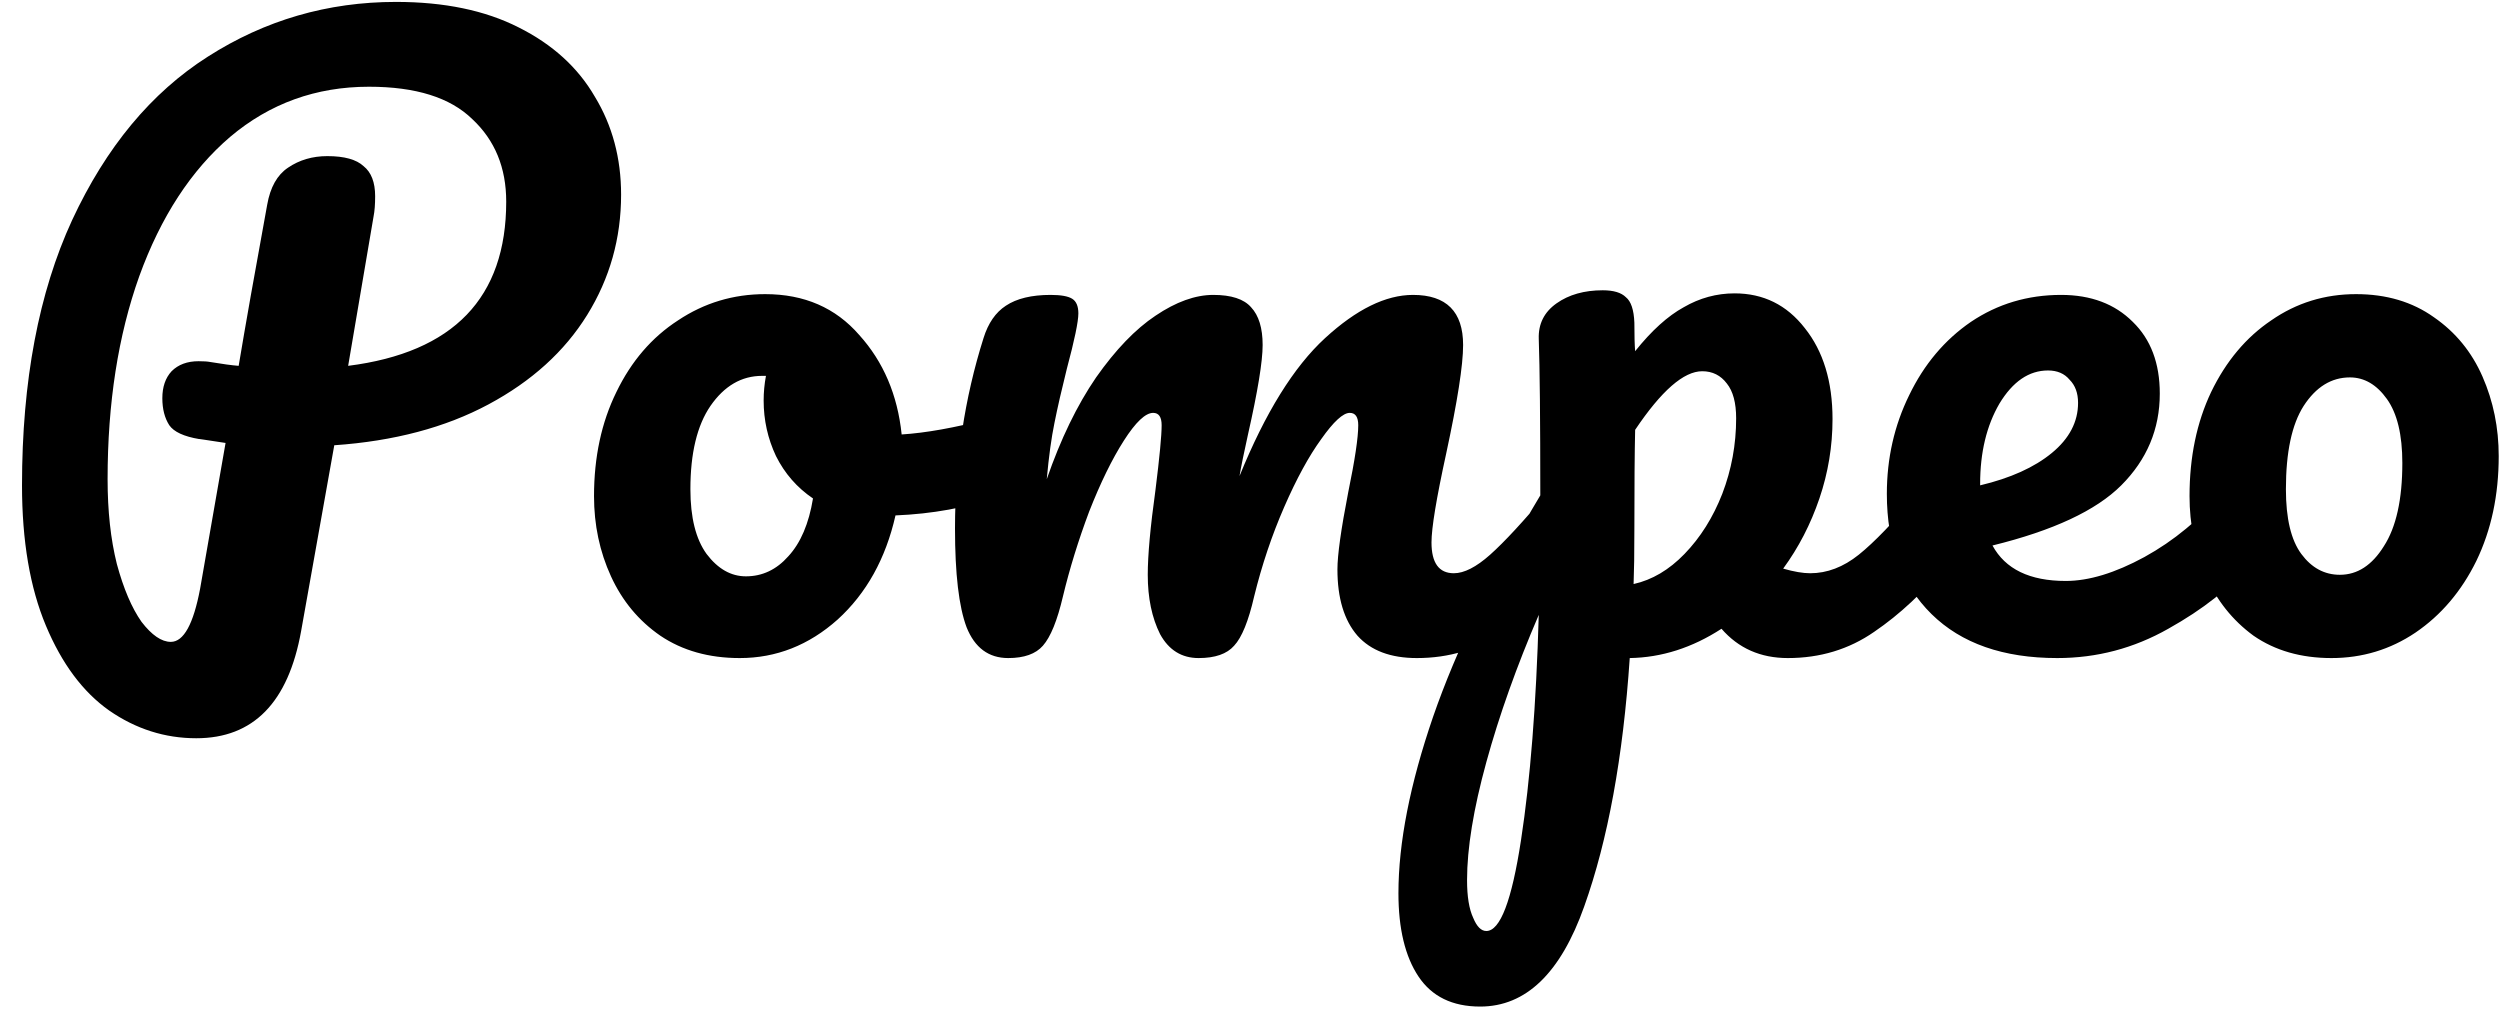
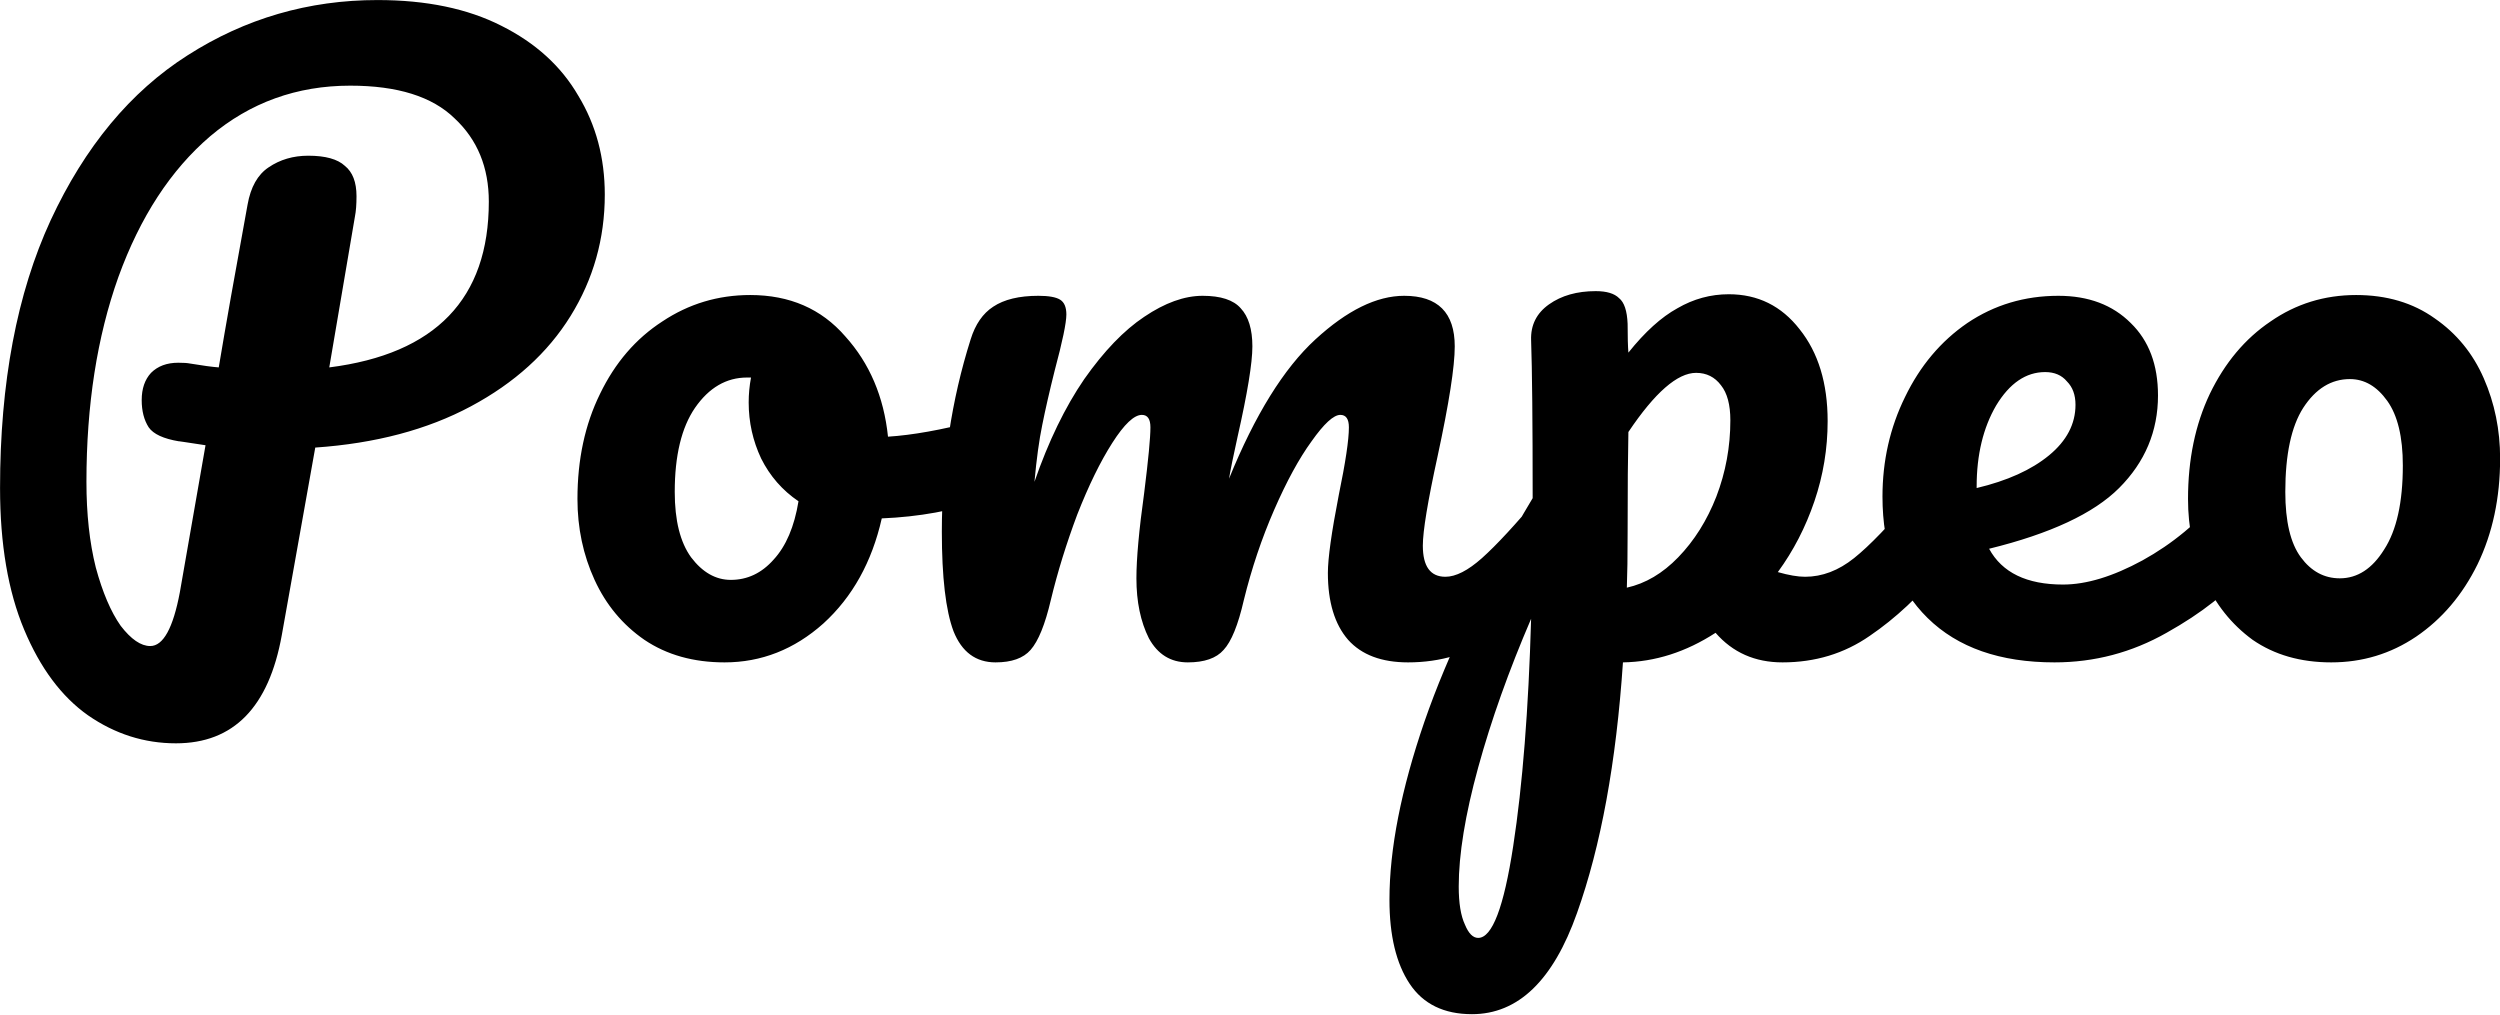
- <svg xmlns="http://www.w3.org/2000/svg" width="107" height="44" viewBox="0 0 107 44" fill="none">
+ <svg xmlns="http://www.w3.org/2000/svg" fill="none" viewBox="0.94 0.08 106 43">
  <path d="M26.583 8.332C26.583 10.202 26.099 11.918 25.131 13.48C24.163 15.042 22.755 16.318 20.907 17.308C19.059 18.298 16.859 18.881 14.307 19.057L12.888 27.01C12.338 30.068 10.842 31.597 8.4 31.597C7.058 31.597 5.815 31.201 4.671 30.409C3.549 29.617 2.647 28.407 1.965 26.779C1.283 25.151 0.942 23.149 0.942 20.773C0.942 16.307 1.657 12.523 3.087 9.421C4.539 6.297 6.475 3.965 8.895 2.425C11.337 0.863 14.021 0.082 16.947 0.082C19.015 0.082 20.764 0.445 22.194 1.171C23.646 1.897 24.735 2.887 25.461 4.141C26.209 5.373 26.583 6.77 26.583 8.332ZM14.901 15.658C19.411 15.086 21.666 12.743 21.666 8.629C21.666 7.177 21.182 6 20.214 5.098C19.268 4.174 17.794 3.712 15.792 3.712C13.526 3.712 11.546 4.427 9.852 5.857C8.18 7.287 6.882 9.278 5.958 11.83C5.056 14.36 4.605 17.253 4.605 20.509C4.605 21.873 4.737 23.083 5.001 24.139C5.287 25.195 5.639 26.02 6.057 26.614C6.497 27.186 6.915 27.472 7.311 27.472C7.861 27.472 8.279 26.713 8.565 25.195L9.654 18.958C8.796 18.826 8.422 18.771 8.532 18.793C7.872 18.683 7.443 18.485 7.245 18.199C7.047 17.891 6.948 17.506 6.948 17.044C6.948 16.56 7.08 16.175 7.344 15.889C7.63 15.603 8.015 15.46 8.499 15.46C8.719 15.46 8.884 15.471 8.994 15.493C9.522 15.581 9.929 15.636 10.215 15.658C10.501 13.942 10.908 11.643 11.436 8.761C11.568 8.013 11.865 7.485 12.327 7.177C12.811 6.847 13.372 6.682 14.01 6.682C14.736 6.682 15.253 6.825 15.561 7.111C15.891 7.375 16.056 7.804 16.056 8.398C16.056 8.75 16.034 9.036 15.99 9.256L14.901 15.658ZM42.749 17.869C43.035 17.869 43.255 18.012 43.409 18.298C43.563 18.584 43.64 18.947 43.64 19.387C43.64 20.443 43.321 21.07 42.683 21.268C41.363 21.73 39.911 21.994 38.327 22.06C37.909 23.908 37.084 25.393 35.852 26.515C34.62 27.615 33.223 28.165 31.661 28.165C30.341 28.165 29.208 27.846 28.262 27.208C27.338 26.57 26.634 25.723 26.15 24.667C25.666 23.611 25.424 22.467 25.424 21.235C25.424 19.563 25.743 18.078 26.381 16.78C27.019 15.46 27.899 14.437 29.021 13.711C30.143 12.963 31.386 12.589 32.75 12.589C34.422 12.589 35.764 13.172 36.776 14.338C37.81 15.482 38.415 16.901 38.591 18.595C39.625 18.529 40.857 18.309 42.287 17.935C42.463 17.891 42.617 17.869 42.749 17.869ZM31.925 24.667C32.629 24.667 33.234 24.381 33.74 23.809C34.268 23.237 34.62 22.412 34.796 21.334C34.114 20.872 33.586 20.267 33.212 19.519C32.86 18.771 32.684 17.979 32.684 17.143C32.684 16.791 32.717 16.439 32.783 16.087H32.618C31.738 16.087 31.001 16.516 30.407 17.374C29.835 18.21 29.549 19.398 29.549 20.938C29.549 22.148 29.78 23.072 30.242 23.71C30.726 24.348 31.287 24.667 31.925 24.667ZM43.151 28.165C42.315 28.165 41.721 27.725 41.369 26.845C41.039 25.965 40.874 24.557 40.874 22.621C40.874 19.761 41.281 17.044 42.095 14.47C42.293 13.832 42.612 13.37 43.052 13.084C43.514 12.776 44.152 12.622 44.966 12.622C45.406 12.622 45.714 12.677 45.89 12.787C46.066 12.897 46.154 13.106 46.154 13.414C46.154 13.766 45.989 14.558 45.659 15.79C45.439 16.67 45.263 17.44 45.131 18.1C44.999 18.738 44.889 19.541 44.801 20.509C45.395 18.793 46.099 17.341 46.913 16.153C47.749 14.965 48.596 14.085 49.454 13.513C50.334 12.919 51.159 12.622 51.929 12.622C52.699 12.622 53.238 12.798 53.546 13.15C53.876 13.502 54.041 14.041 54.041 14.767C54.041 15.471 53.832 16.747 53.414 18.595C53.238 19.387 53.117 19.981 53.051 20.377C54.151 17.671 55.372 15.702 56.714 14.47C58.056 13.238 59.31 12.622 60.476 12.622C61.906 12.622 62.621 13.337 62.621 14.767C62.621 15.625 62.379 17.176 61.895 19.42C61.477 21.334 61.268 22.599 61.268 23.215C61.268 24.095 61.587 24.535 62.225 24.535C62.665 24.535 63.182 24.271 63.776 23.743C64.392 23.193 65.206 22.313 66.218 21.103C66.482 20.795 66.779 20.641 67.109 20.641C67.395 20.641 67.615 20.773 67.769 21.037C67.945 21.301 68.033 21.664 68.033 22.126C68.033 23.006 67.824 23.688 67.406 24.172C66.46 25.338 65.437 26.295 64.337 27.043C63.259 27.791 62.027 28.165 60.641 28.165C59.519 28.165 58.672 27.846 58.1 27.208C57.528 26.548 57.242 25.602 57.242 24.37C57.242 23.754 57.396 22.654 57.704 21.07C57.99 19.684 58.133 18.727 58.133 18.199C58.133 17.847 58.012 17.671 57.77 17.671C57.484 17.671 57.077 18.045 56.549 18.793C56.021 19.519 55.493 20.487 54.965 21.697C54.437 22.907 54.008 24.183 53.678 25.525C53.436 26.581 53.15 27.285 52.82 27.637C52.512 27.989 52.006 28.165 51.302 28.165C50.576 28.165 50.026 27.824 49.652 27.142C49.3 26.438 49.124 25.591 49.124 24.601C49.124 23.765 49.234 22.555 49.454 20.971C49.63 19.563 49.718 18.639 49.718 18.199C49.718 17.847 49.597 17.671 49.355 17.671C49.025 17.671 48.607 18.067 48.101 18.859C47.595 19.651 47.1 20.663 46.616 21.895C46.154 23.127 45.78 24.337 45.494 25.525C45.252 26.559 44.966 27.263 44.636 27.637C44.328 27.989 43.833 28.165 43.151 28.165ZM82.986 20.641C83.272 20.641 83.492 20.773 83.646 21.037C83.822 21.301 83.91 21.664 83.91 22.126C83.91 23.006 83.701 23.688 83.283 24.172C82.337 25.338 81.314 26.295 80.214 27.043C79.136 27.791 77.904 28.165 76.518 28.165C75.352 28.165 74.406 27.747 73.68 26.911C72.426 27.725 71.117 28.143 69.753 28.165C69.467 32.411 68.818 35.953 67.806 38.791C66.794 41.651 65.309 43.081 63.351 43.081C62.163 43.081 61.283 42.652 60.711 41.794C60.139 40.936 59.853 39.748 59.853 38.23C59.853 36.074 60.348 33.555 61.338 30.673C62.328 27.813 63.857 24.656 65.925 21.202C65.925 17.99 65.903 15.757 65.859 14.503C65.837 13.865 66.09 13.359 66.618 12.985C67.146 12.611 67.806 12.424 68.598 12.424C69.06 12.424 69.39 12.523 69.588 12.721C69.808 12.897 69.929 13.26 69.951 13.81C69.951 14.36 69.962 14.767 69.984 15.031C70.688 14.151 71.381 13.524 72.063 13.15C72.745 12.754 73.471 12.556 74.241 12.556C75.473 12.556 76.474 13.051 77.244 14.041C78.036 15.031 78.432 16.329 78.432 17.935C78.432 19.101 78.245 20.234 77.871 21.334C77.497 22.434 76.98 23.435 76.32 24.337C76.782 24.469 77.167 24.535 77.475 24.535C78.201 24.535 78.894 24.271 79.554 23.743C80.214 23.215 81.061 22.335 82.095 21.103C82.359 20.795 82.656 20.641 82.986 20.641ZM69.918 24.997C70.71 24.821 71.436 24.392 72.096 23.71C72.778 23.006 73.317 22.148 73.713 21.136C74.109 20.102 74.307 19.024 74.307 17.902C74.307 17.242 74.175 16.747 73.911 16.417C73.647 16.065 73.295 15.889 72.855 15.889C72.063 15.889 71.106 16.725 69.984 18.397C69.962 19.365 69.951 20.784 69.951 22.654C69.951 23.666 69.94 24.447 69.918 24.997ZM63.615 39.847C64.209 39.847 64.704 38.549 65.1 35.953C65.496 33.379 65.749 30.167 65.859 26.317C64.913 28.517 64.165 30.618 63.615 32.62C63.065 34.622 62.79 36.305 62.79 37.669C62.79 38.373 62.878 38.912 63.054 39.286C63.208 39.66 63.395 39.847 63.615 39.847ZM95.97 20.641C96.256 20.641 96.476 20.773 96.63 21.037C96.806 21.301 96.894 21.664 96.894 22.126C96.894 23.006 96.685 23.688 96.267 24.172C95.453 25.162 94.298 26.075 92.802 26.911C91.328 27.747 89.744 28.165 88.05 28.165C85.74 28.165 83.947 27.538 82.671 26.284C81.395 25.03 80.757 23.314 80.757 21.136C80.757 19.618 81.076 18.21 81.714 16.912C82.352 15.592 83.232 14.547 84.354 13.777C85.498 13.007 86.785 12.622 88.215 12.622C89.491 12.622 90.514 13.007 91.284 13.777C92.054 14.525 92.439 15.548 92.439 16.846C92.439 18.364 91.889 19.673 90.789 20.773C89.711 21.851 87.874 22.709 85.278 23.347C85.828 24.359 86.873 24.865 88.413 24.865C89.403 24.865 90.525 24.524 91.779 23.842C93.055 23.138 94.155 22.225 95.079 21.103C95.343 20.795 95.64 20.641 95.97 20.641ZM87.654 15.856C86.84 15.856 86.147 16.329 85.575 17.275C85.025 18.221 84.75 19.365 84.75 20.707V20.773C86.048 20.465 87.071 20.003 87.819 19.387C88.567 18.771 88.941 18.056 88.941 17.242C88.941 16.824 88.82 16.494 88.578 16.252C88.358 15.988 88.05 15.856 87.654 15.856ZM99.784 28.165C98.486 28.165 97.375 27.846 96.451 27.208C95.549 26.548 94.867 25.69 94.405 24.634C93.943 23.578 93.712 22.445 93.712 21.235C93.712 19.563 94.02 18.078 94.636 16.78C95.274 15.46 96.132 14.437 97.21 13.711C98.288 12.963 99.498 12.589 100.84 12.589C102.138 12.589 103.249 12.919 104.173 13.579C105.097 14.217 105.79 15.064 106.252 16.12C106.714 17.176 106.945 18.309 106.945 19.519C106.945 21.191 106.626 22.687 105.988 24.007C105.35 25.305 104.481 26.328 103.381 27.076C102.303 27.802 101.104 28.165 99.784 28.165ZM100.147 24.601C100.895 24.601 101.522 24.194 102.028 23.38C102.556 22.566 102.82 21.378 102.82 19.816C102.82 18.606 102.6 17.693 102.16 17.077C101.72 16.461 101.192 16.153 100.576 16.153C99.784 16.153 99.124 16.56 98.596 17.374C98.09 18.166 97.837 19.354 97.837 20.938C97.837 22.192 98.057 23.116 98.497 23.71C98.937 24.304 99.487 24.601 100.147 24.601Z" fill="black" />
</svg>
